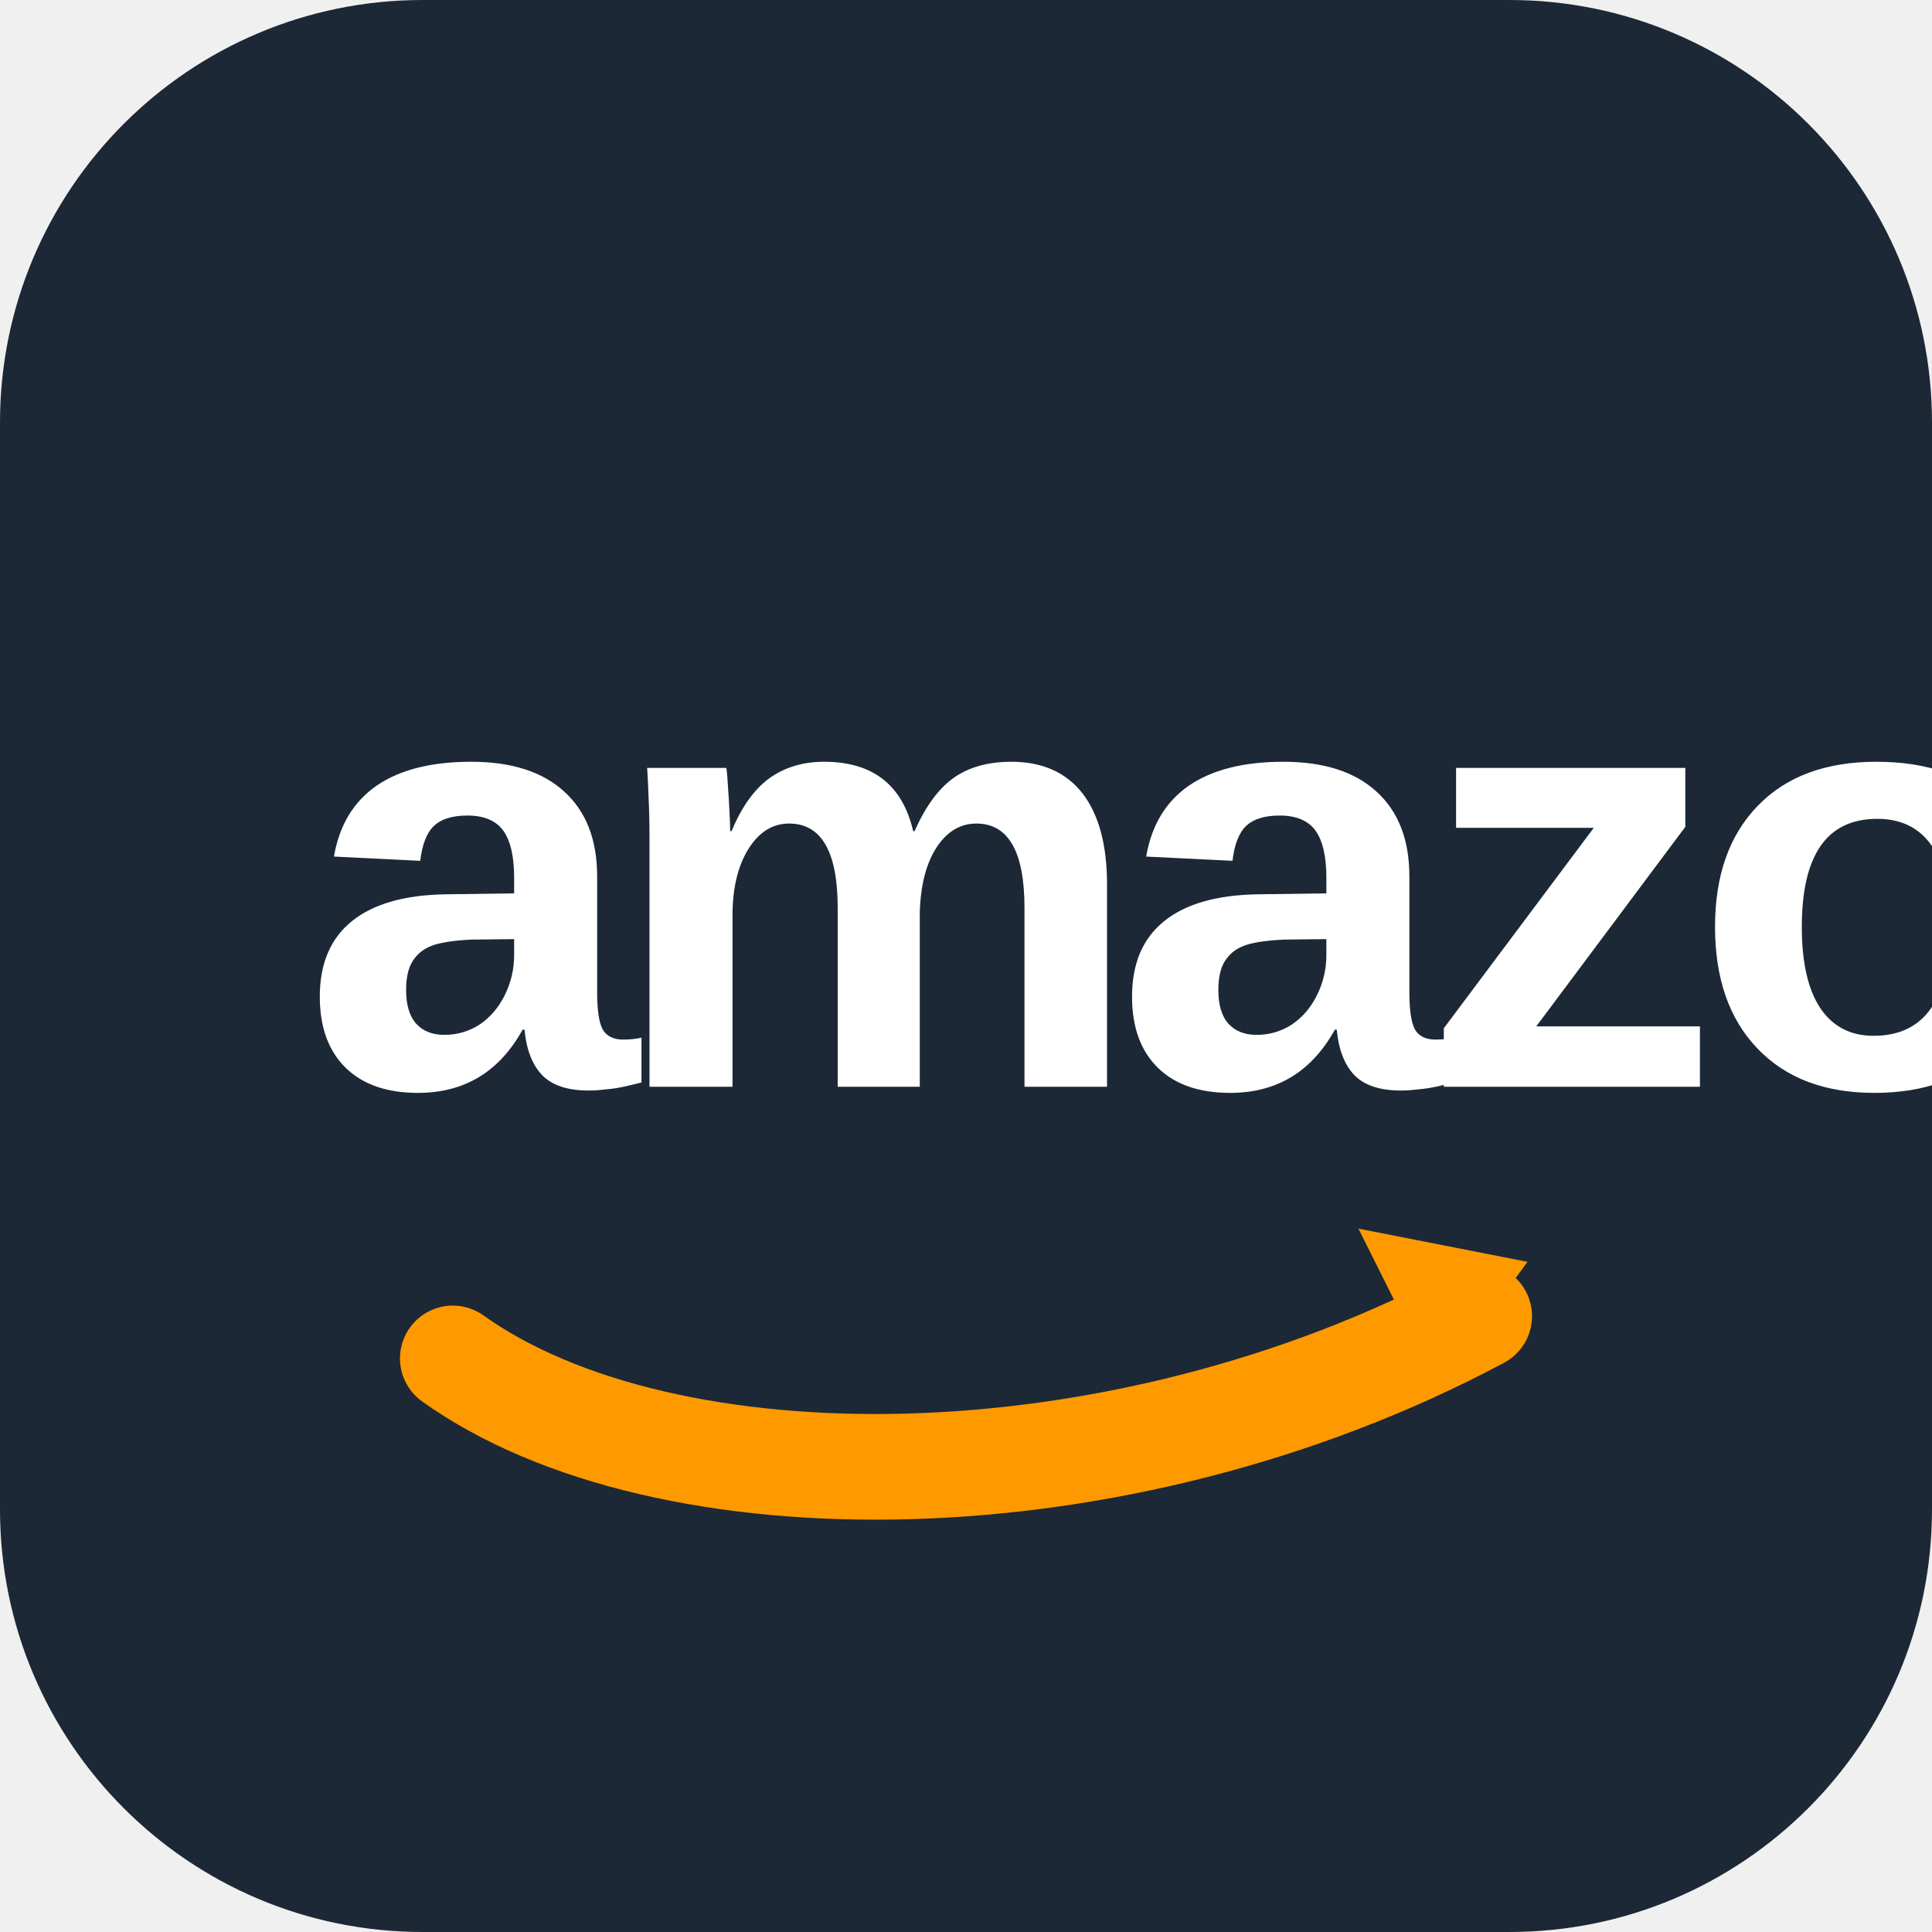
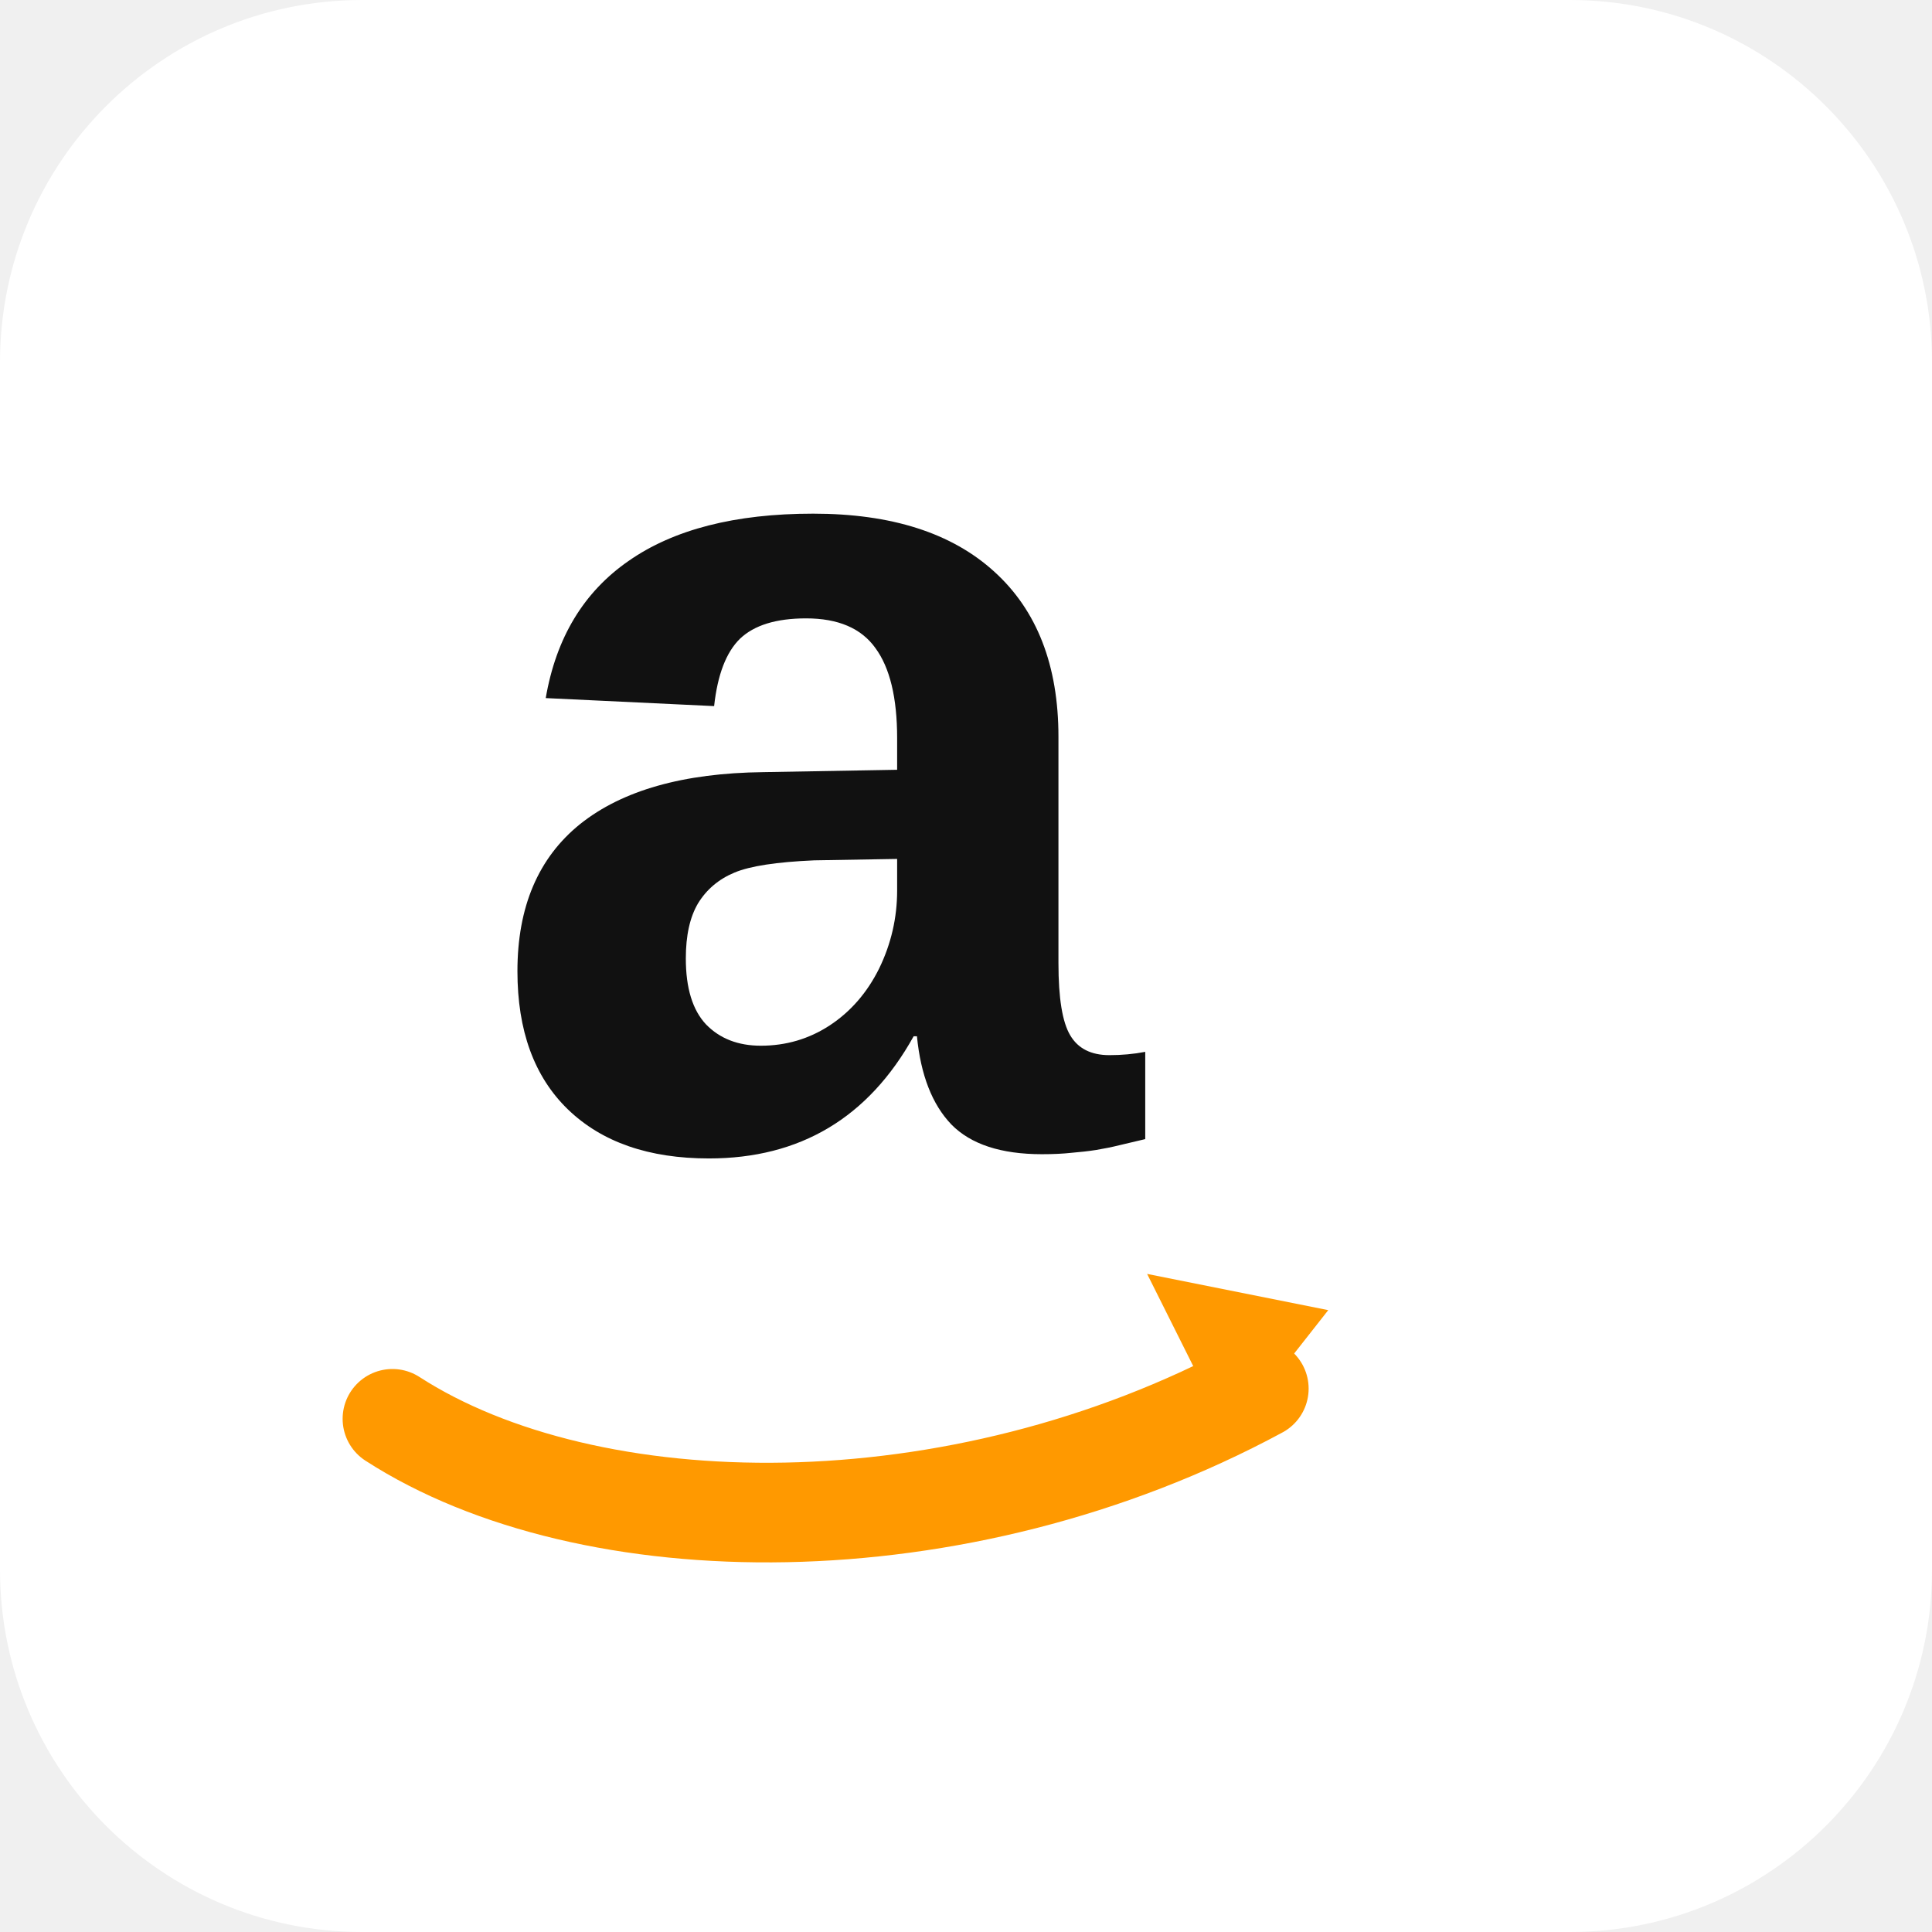
- <svg xmlns="http://www.w3.org/2000/svg" viewBox="0 0 64 64">
-   <rect width="64" height="64" rx="14" fill="#1c2836" />
-   <text x="10" y="36" fill="#ffffff" font-family="Arial, Helvetica, sans-serif" font-size="20" font-weight="700" letter-spacing="-1">amazon</text>
-   <path d="M15 45c7 5 22 5 34-1.4" fill="none" stroke="#ff9900" stroke-width="3.5" stroke-linecap="round" />
-   <path d="M45 40.7l5.6 1.1-3 4.1" fill="#ff9900" />
+ <svg xmlns="http://www.w3.org/2000/svg" viewBox="0 0 64 64" role="img" aria-labelledby="faviconTitle">
+   <rect width="64" height="64" rx="12" fill="#ffffff" />
+   <text x="16" y="38" fill="#111111" font-family="Arial, Helvetica, sans-serif" font-size="39" font-weight="700" letter-spacing="-2">a</text>
+   <path d="M13 47c6.5 4.2 18.7 4.4 28.7-1" fill="none" stroke="#ff9900" stroke-width="3.3" stroke-linecap="round" />
+   <path d="M38 42.2l6 1.2-3.3 4.2" fill="#ff9900" />
</svg>
